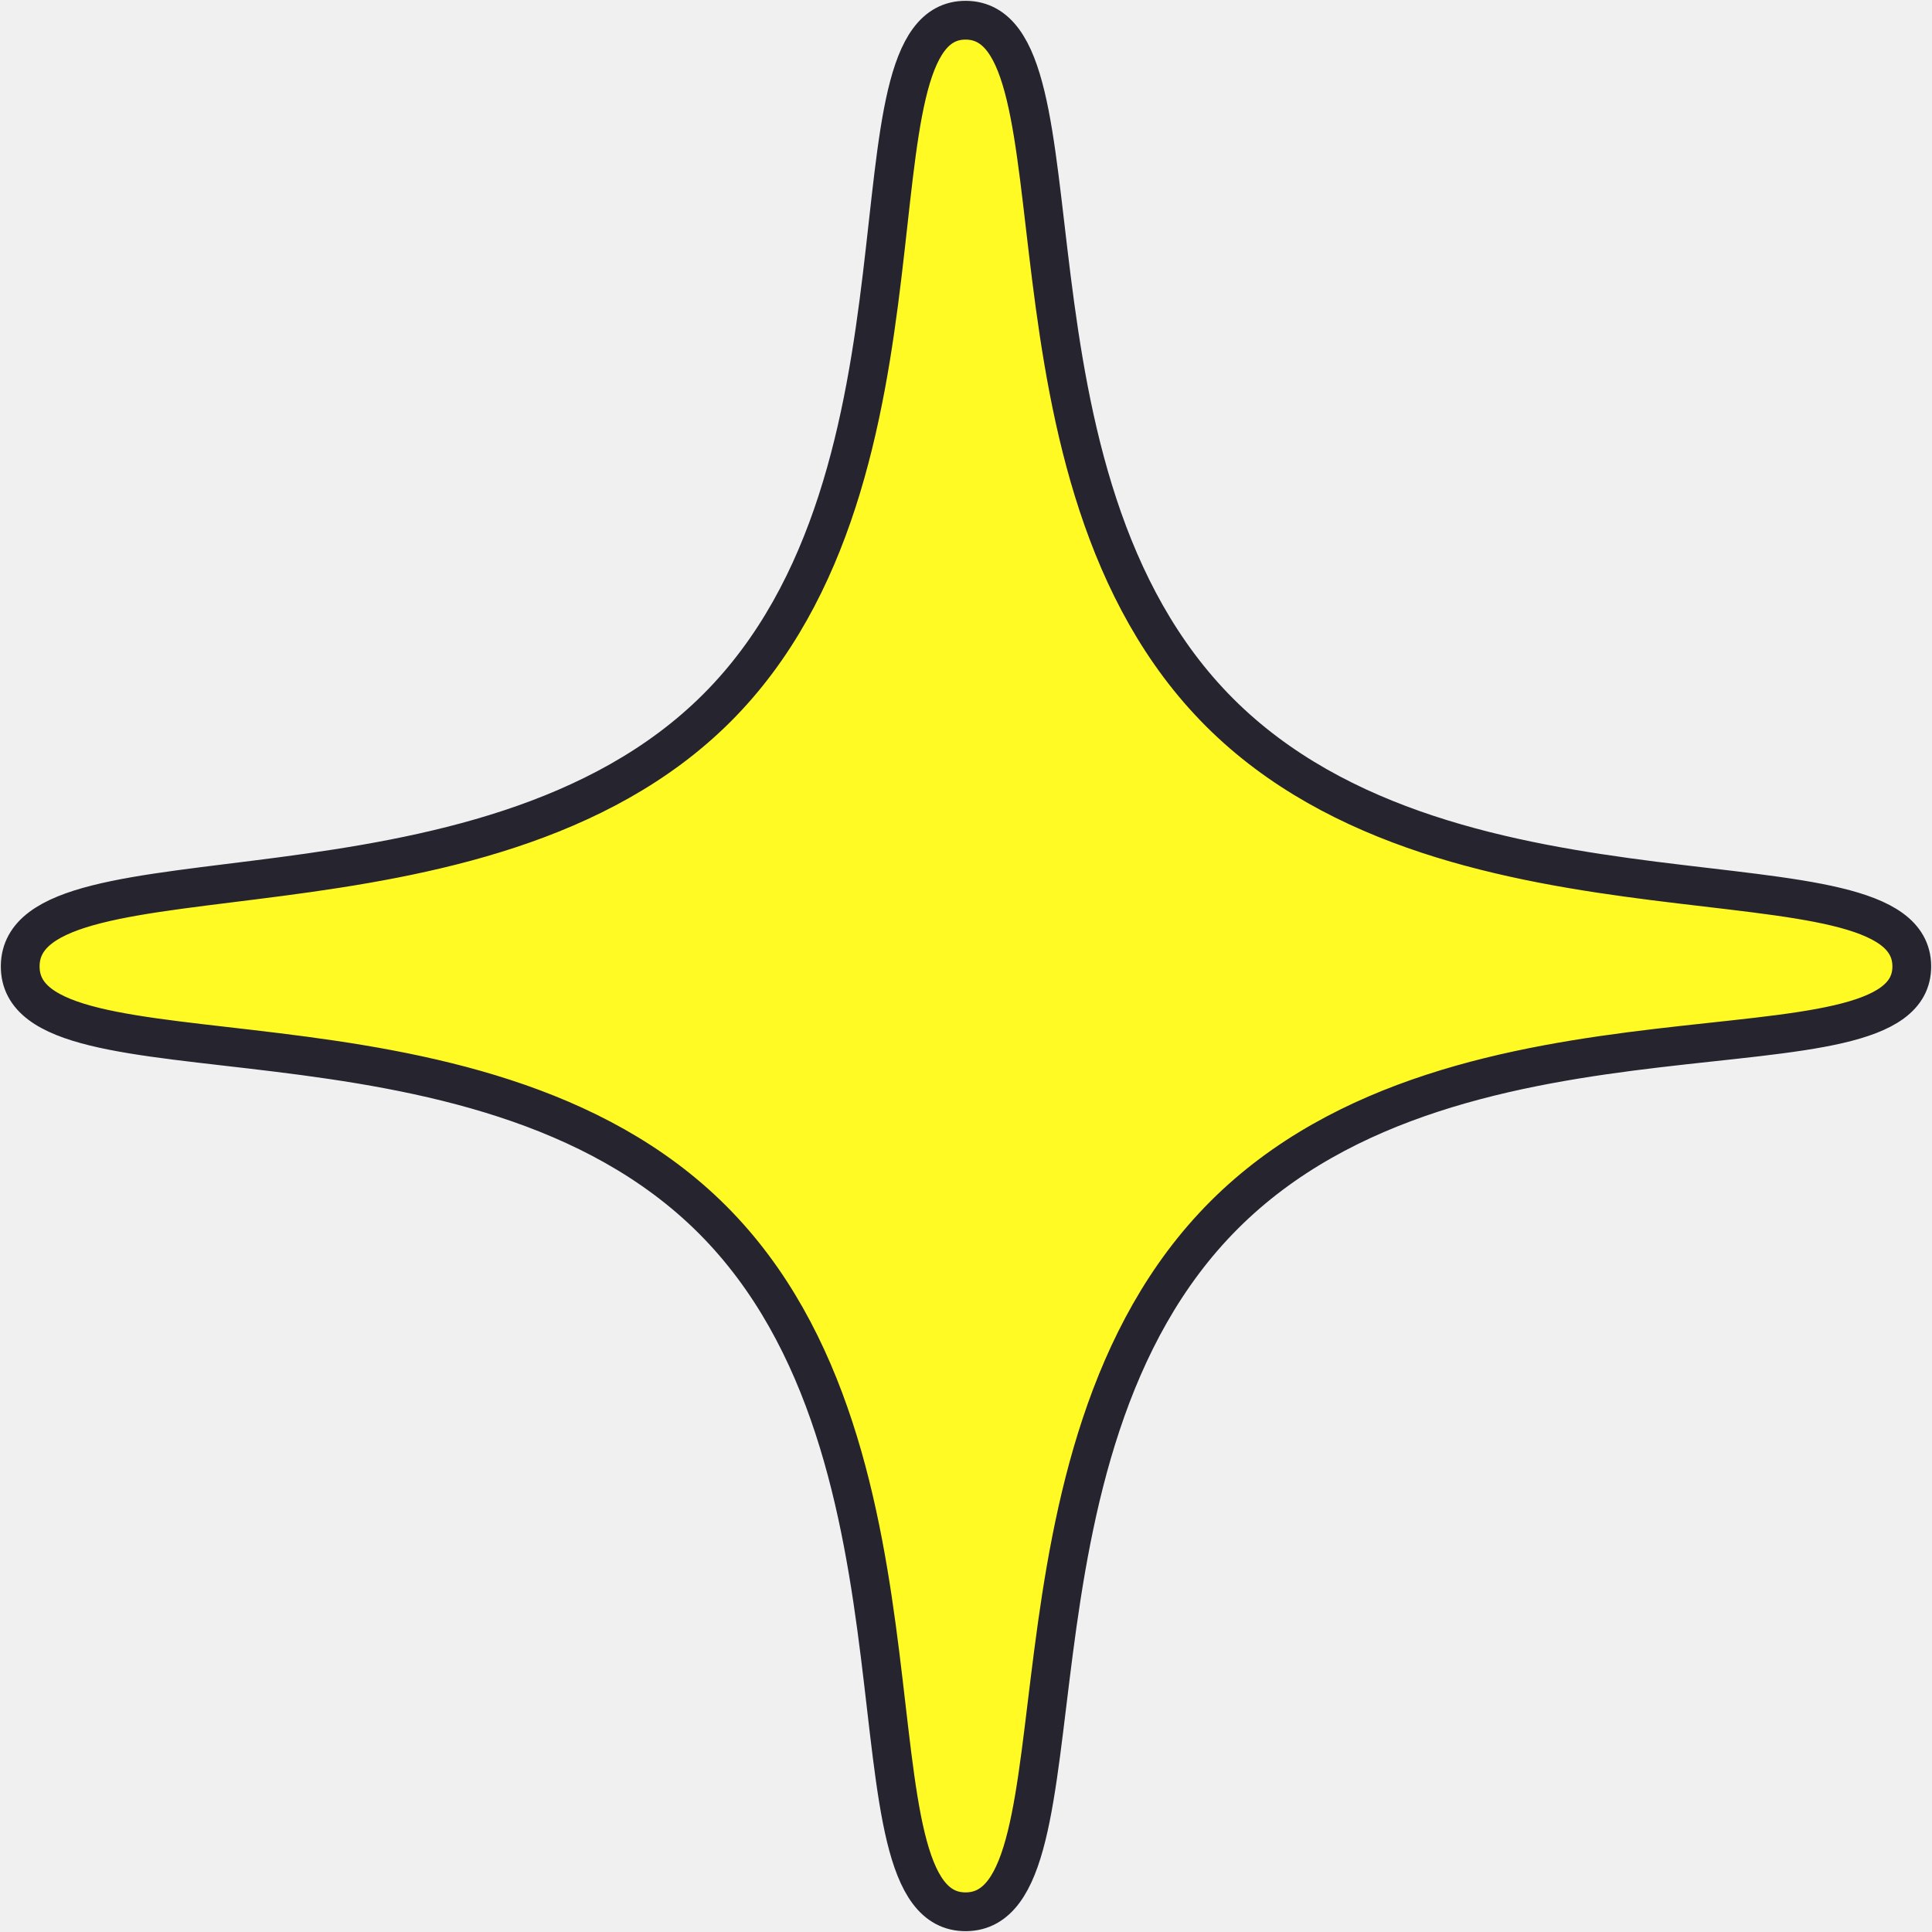
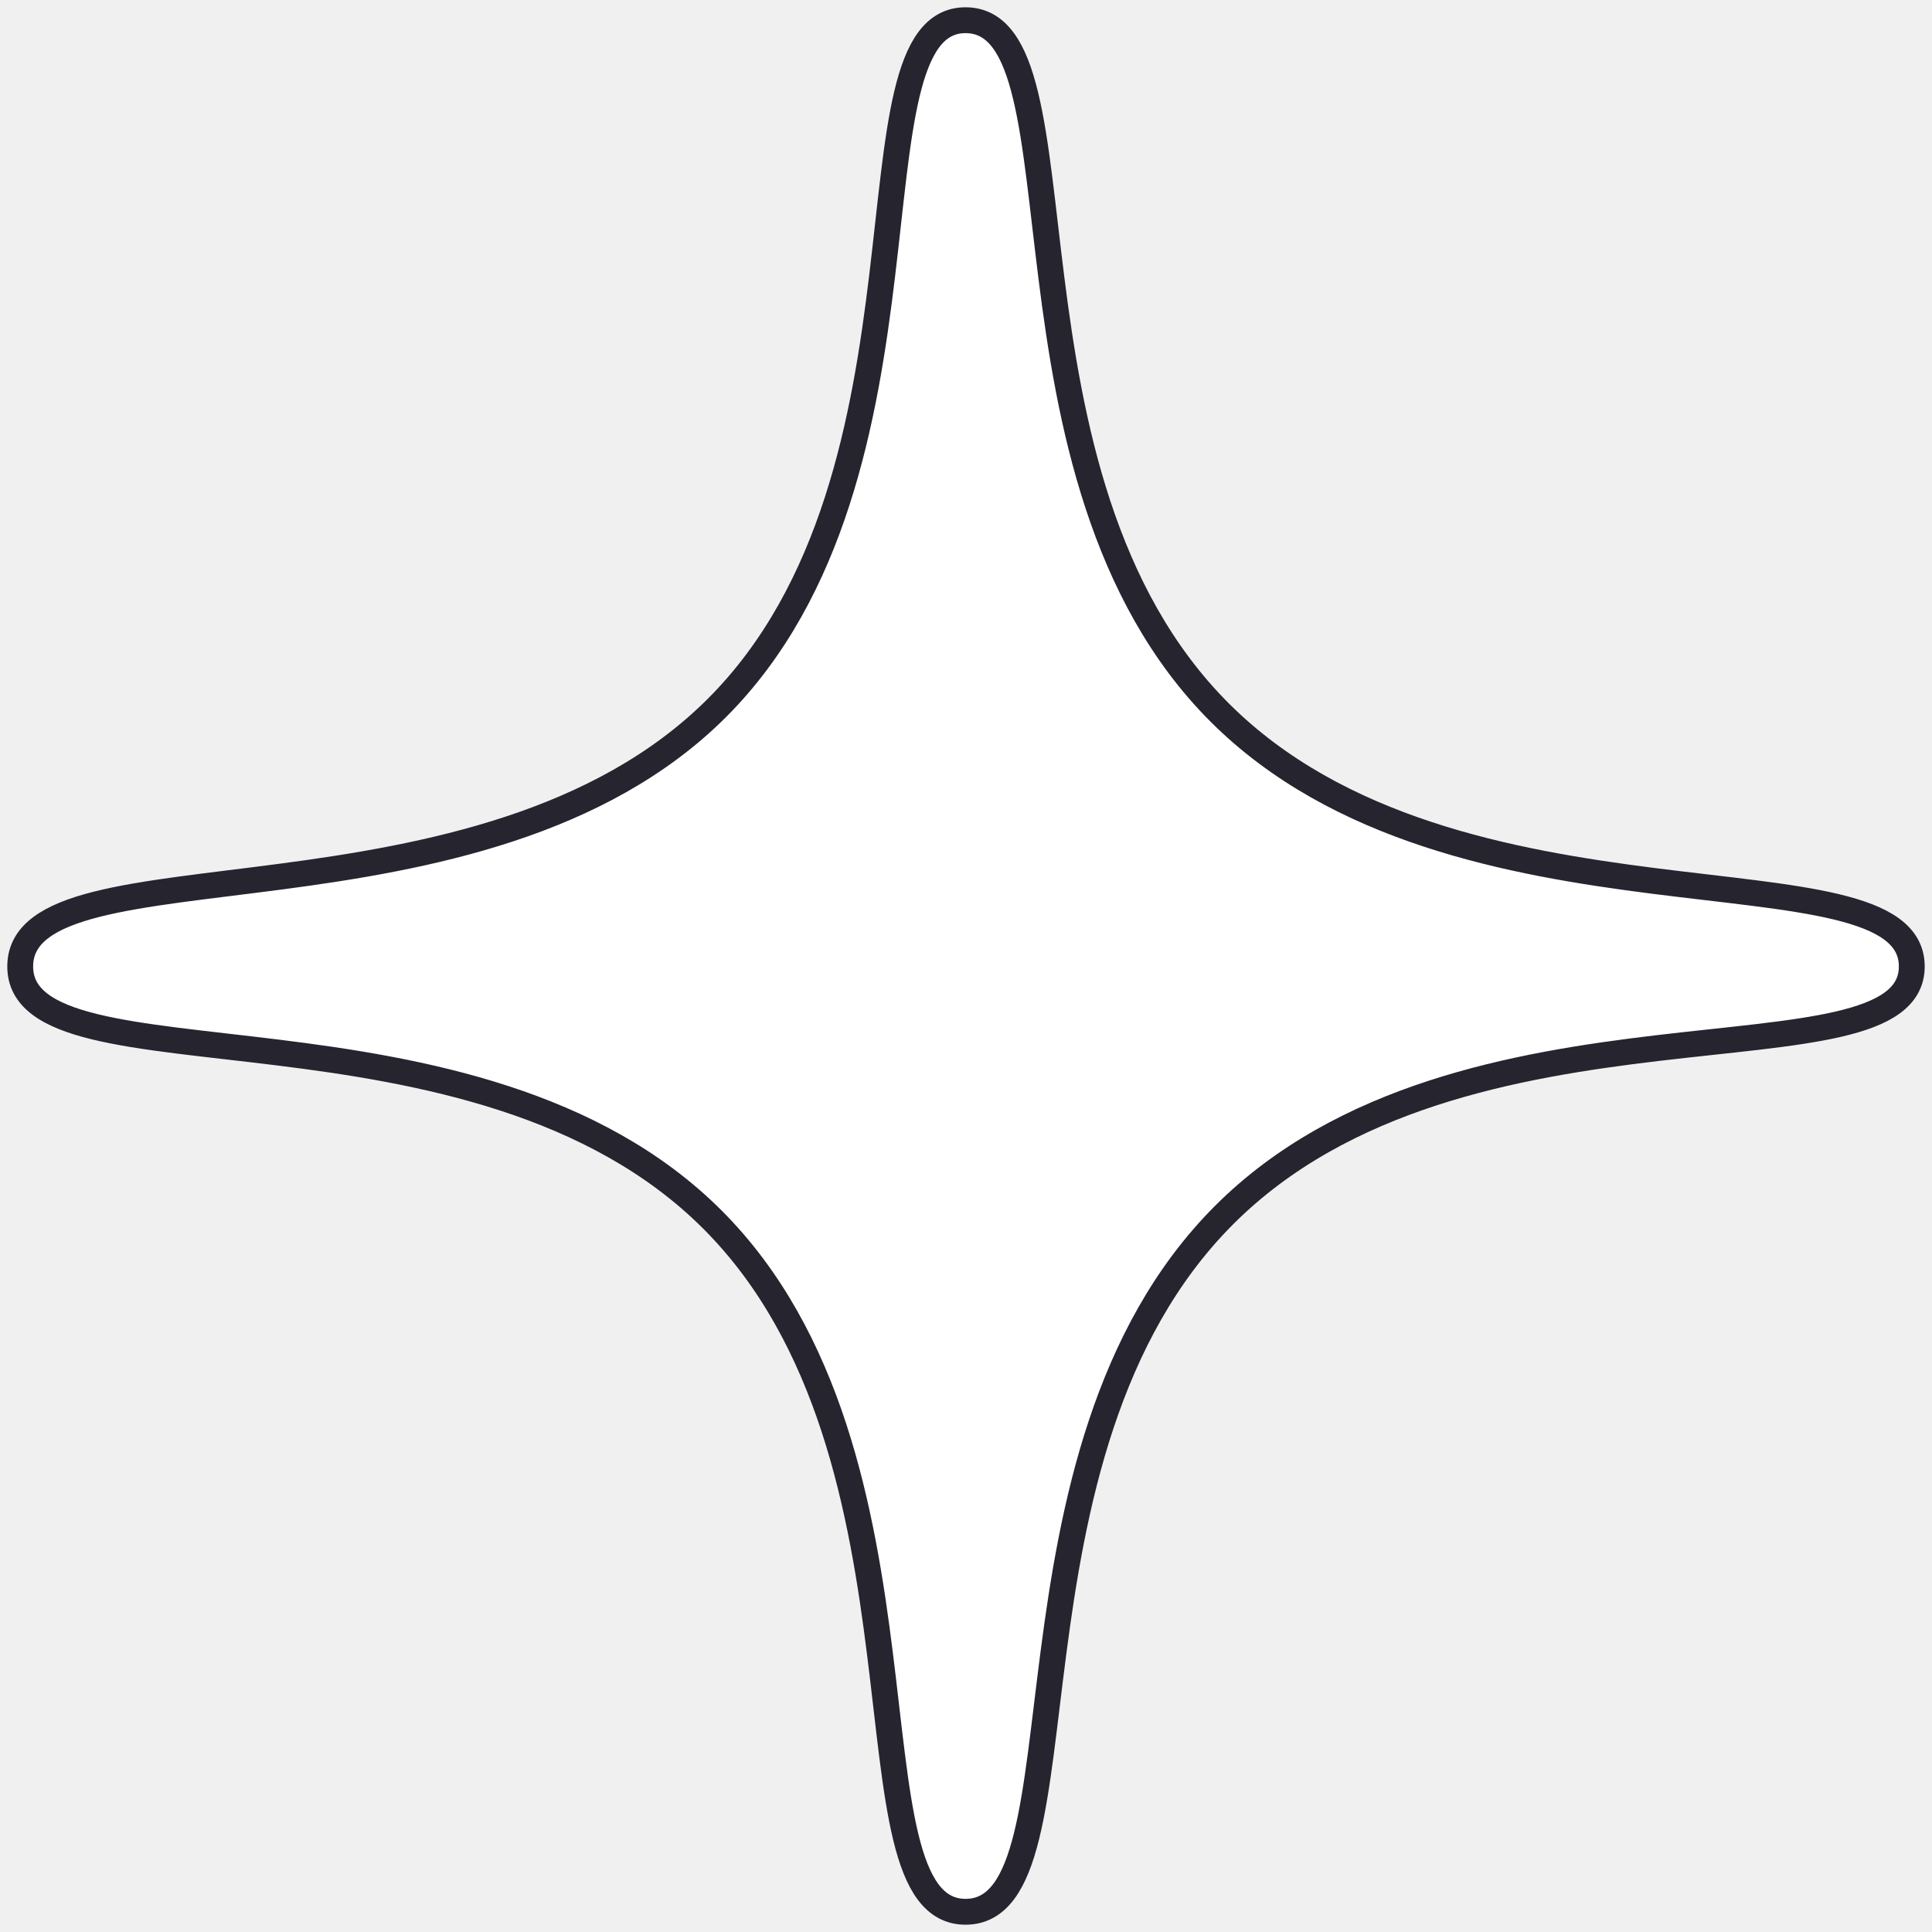
<svg xmlns="http://www.w3.org/2000/svg" width="299px" height="299px" viewBox="0 0 299 299" version="1.1">
  <g id="Artboard" stroke="none" stroke-width="1" fill="none" fill-rule="evenodd">
-     <path d="M45.958,45.967 C59.887,32.289 97.708,93.967 149.458,93.967 C201.208,93.967 239.138,32.396 252.958,45.967 C266.778,59.538 204.958,96.306 204.958,148.467 C204.958,200.628 266.779,238.897 252.958,252.967 C239.137,267.037 201.208,204.967 149.458,204.967 C97.708,204.967 59.932,267.193 45.958,252.967 C31.984,238.741 93.958,199.806 93.958,148.467 C93.958,97.128 32.029,59.645 45.958,45.967 Z" id="Rectangle" stroke="#25242F" stroke-width="6" fill="#FFFA23" transform="translate(149.4391, 149.5342) rotate(-315) translate(-149.4391, -149.5342) " />
+     <path d="M45.958,45.967 C59.887,32.289 97.708,93.967 149.458,93.967 C201.208,93.967 239.138,32.396 252.958,45.967 C266.778,59.538 204.958,96.306 204.958,148.467 C204.958,200.628 266.779,238.897 252.958,252.967 C239.137,267.037 201.208,204.967 149.458,204.967 C97.708,204.967 59.932,267.193 45.958,252.967 C31.984,238.741 93.958,199.806 93.958,148.467 C93.958,97.128 32.029,59.645 45.958,45.967 Z" id="Rectangle" stroke="#25242F" stroke-width="4" fill="#FFFFFF" transform="translate(149.4391, 149.5342) rotate(-315) translate(-149.4391, -149.5342) " vector-effect="non-scaling-stroke" />
  </g>
</svg>
